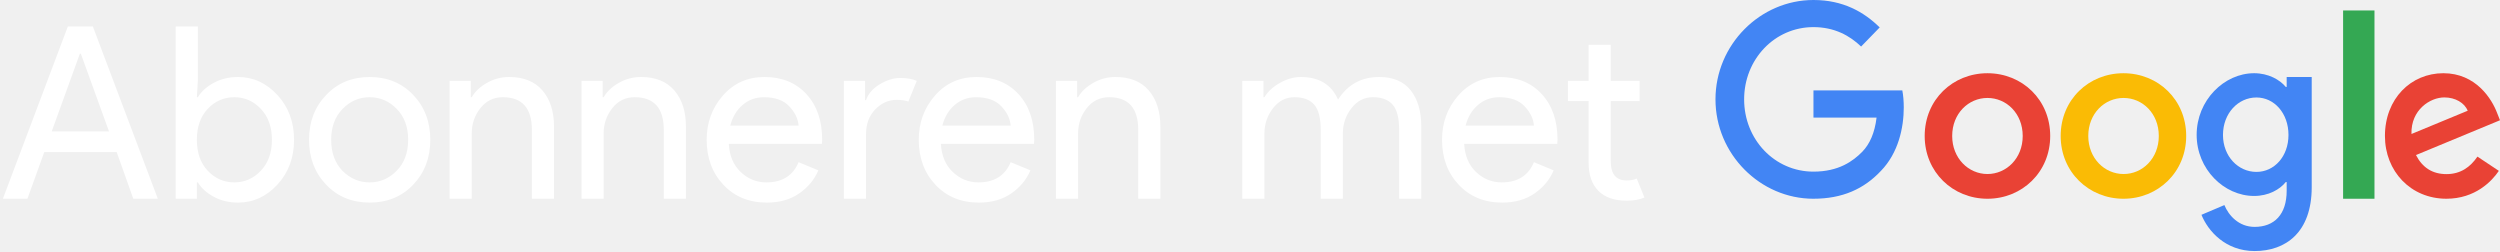
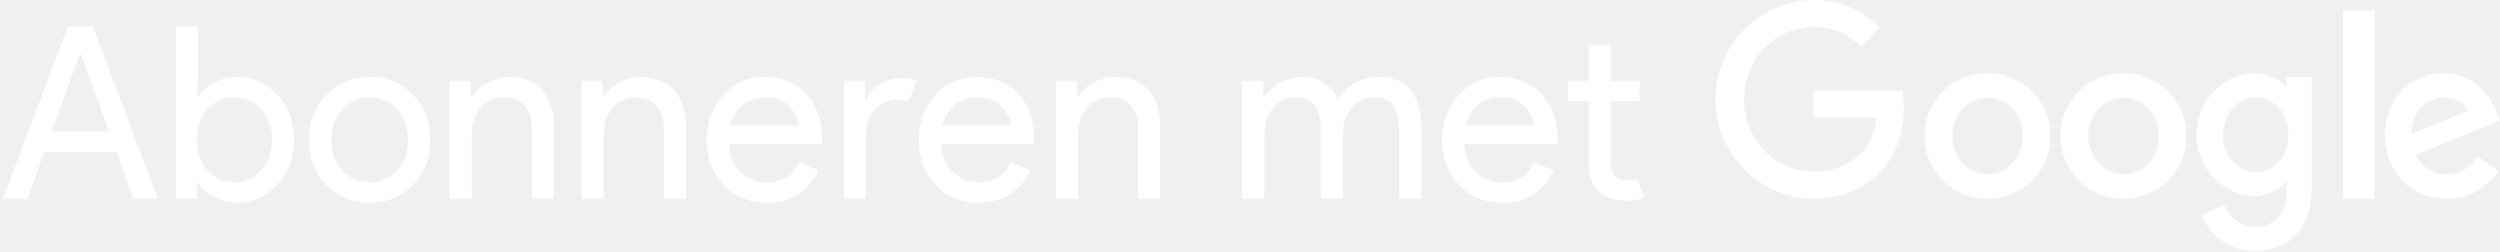
- <svg xmlns="http://www.w3.org/2000/svg" width="239" height="24" viewBox="0 0 239 24">
-   <g fill="none">
-     <path d="M.276 19l6.21-16.468h2.392l6.21 16.468h-2.346l-1.587-4.462h-6.923l-1.61 4.462h-2.346zm4.669-6.44h5.474l-2.691-7.429h-.092l-2.691 7.429zm17.808 6.808c-.859 0-1.629-.184-2.311-.552-.682-.368-1.192-.828-1.529-1.38h-.092v1.564h-2.024v-16.468h2.116v5.198l-.092 1.564h.092c.337-.552.847-1.012 1.529-1.38.682-.368 1.453-.552 2.311-.552 1.457 0 2.714.575 3.772 1.725 1.058 1.15 1.587 2.576 1.587 4.278 0 1.702-.529 3.128-1.587 4.278-1.058 1.15-2.315 1.725-3.772 1.725zm-.345-1.932c.981 0 1.825-.372 2.53-1.116.705-.744 1.058-1.729 1.058-2.955 0-1.227-.353-2.212-1.058-2.956-.705-.744-1.549-1.115-2.53-1.115-.997 0-1.844.368-2.541 1.104-.698.736-1.047 1.725-1.047 2.967s.349 2.231 1.047 2.967c.698.736 1.545 1.104 2.541 1.104zm8.769-8.349c1.089-1.15 2.476-1.725 4.163-1.725 1.687 0 3.074.571 4.163 1.713 1.089 1.142 1.633 2.572 1.633 4.29 0 1.717-.544 3.147-1.633 4.289s-2.476 1.713-4.163 1.713c-1.687 0-3.074-.571-4.163-1.713-1.089-1.142-1.633-2.572-1.633-4.289 0-1.717.544-3.143 1.633-4.278zm1.564 7.245c.736.736 1.602 1.104 2.599 1.104.997 0 1.859-.372 2.587-1.116.728-.744 1.093-1.729 1.093-2.955 0-1.227-.364-2.212-1.093-2.956-.728-.744-1.591-1.115-2.587-1.115-.997 0-1.859.372-2.587 1.115-.728.744-1.093 1.729-1.093 2.956 0 1.227.36 2.216 1.081 2.967zm12.265-8.602v1.564h.092c.307-.537.79-.993 1.449-1.369s1.365-.564 2.116-.564c1.395 0 2.461.429 3.197 1.288.736.859 1.104 2.009 1.104 3.45v6.9h-2.116v-6.578c0-2.085-.928-3.128-2.783-3.128-.874 0-1.587.349-2.139 1.046-.552.698-.828 1.506-.828 2.426v6.233h-2.116v-11.27h2.024zm12.61 0v1.564h.092c.307-.537.79-.993 1.449-1.369s1.365-.564 2.116-.564c1.395 0 2.461.429 3.197 1.288.736.859 1.104 2.009 1.104 3.45v6.9h-2.116v-6.578c0-2.085-.928-3.128-2.783-3.128-.874 0-1.587.349-2.139 1.046-.552.698-.828 1.506-.828 2.426v6.233h-2.116v-11.27h2.024zm15.692 11.638c-1.702 0-3.086-.567-4.151-1.702-1.066-1.135-1.599-2.568-1.599-4.301 0-1.641.517-3.051 1.553-4.232 1.035-1.181 2.357-1.771 3.968-1.771 1.671 0 3.009.544 4.013 1.633s1.507 2.545 1.507 4.37l-.023.391h-8.901c.061 1.135.441 2.032 1.139 2.691.698.659 1.514.989 2.45.989 1.518 0 2.545-.644 3.082-1.932l1.886.782c-.368.874-.974 1.606-1.817 2.197-.843.59-1.878.885-3.105.885zm3.036-7.36c-.046-.644-.341-1.257-.885-1.84-.544-.583-1.353-.874-2.427-.874-.782 0-1.46.245-2.035.736-.575.491-.97 1.15-1.184 1.978h6.532zm6.446 6.992h-2.116v-11.27h2.024v1.84h.092c.215-.613.655-1.119 1.323-1.518.667-.399 1.315-.598 1.944-.598s1.158.092 1.587.276l-.805 1.978c-.276-.107-.652-.161-1.127-.161-.767 0-1.445.303-2.035.909-.59.606-.886 1.399-.886 2.38v6.164zm10.793.368c-1.702 0-3.086-.567-4.151-1.702-1.066-1.135-1.599-2.568-1.599-4.301 0-1.641.517-3.051 1.553-4.232 1.035-1.181 2.357-1.771 3.967-1.771 1.671 0 3.009.544 4.014 1.633 1.004 1.089 1.507 2.545 1.507 4.37l-.023.391h-8.901c.061 1.135.441 2.032 1.139 2.691.698.659 1.514.989 2.45.989 1.518 0 2.545-.644 3.082-1.932l1.886.782c-.368.874-.974 1.606-1.817 2.197-.843.59-1.878.885-3.105.885zm3.036-7.36c-.046-.644-.341-1.257-.885-1.84-.544-.583-1.353-.874-2.427-.874-.782 0-1.46.245-2.035.736-.575.491-.97 1.15-1.184 1.978h6.532zm6.354-4.278v1.564h.092c.307-.537.79-.993 1.449-1.369s1.365-.564 2.116-.564c1.395 0 2.461.429 3.197 1.288.736.859 1.104 2.009 1.104 3.45v6.9h-2.116v-6.578c0-2.085-.928-3.128-2.783-3.128-.874 0-1.587.349-2.139 1.046-.552.698-.828 1.506-.828 2.426v6.233h-2.116v-11.27h2.024zm15.789 11.27v-11.27h2.024v1.564h.092c.322-.537.816-.993 1.484-1.369.667-.376 1.33-.564 1.99-.564 1.748 0 2.936.721 3.565 2.162.92-1.441 2.231-2.162 3.933-2.162 1.334 0 2.338.425 3.013 1.277.675.851 1.012 2.005 1.012 3.461v6.9h-2.116v-6.578c0-1.135-.207-1.94-.621-2.415-.414-.475-1.043-.713-1.886-.713-.828 0-1.514.353-2.059 1.058-.544.705-.816 1.51-.816 2.415v6.233h-2.116v-6.578c0-1.135-.207-1.94-.621-2.415-.414-.475-1.043-.713-1.886-.713-.828 0-1.514.353-2.058 1.058-.544.705-.817 1.51-.817 2.415v6.233h-2.116zm24.846.368c-1.702 0-3.086-.567-4.151-1.702-1.066-1.135-1.599-2.568-1.599-4.301 0-1.641.517-3.051 1.553-4.232 1.035-1.181 2.357-1.771 3.968-1.771 1.671 0 3.009.544 4.013 1.633s1.507 2.545 1.507 4.37l-.023.391h-8.901c.061 1.135.441 2.032 1.138 2.691.698.659 1.514.989 2.45.989 1.518 0 2.545-.644 3.082-1.932l1.886.782c-.368.874-.974 1.606-1.817 2.197-.843.59-1.878.885-3.105.885zm3.036-7.36c-.046-.644-.341-1.257-.885-1.84-.544-.583-1.353-.874-2.427-.874-.782 0-1.46.245-2.036.736-.575.491-.97 1.15-1.184 1.978h6.532zm8.861 7.176c-1.181 0-2.081-.314-2.702-.943s-.931-1.518-.931-2.668v-5.911h-1.978v-1.932h1.978v-3.45h2.116v3.45h2.76v1.932h-2.76v5.75c0 1.227.506 1.84 1.518 1.84.383 0 .705-.061.966-.184l.736 1.817c-.46.199-1.027.299-1.702.299z" fill="#fff" />
-     <g fill-rule="nonzero">
-       <path d="M173.367 19c-5.09 0-9.367-4.265-9.367-9.5s4.277-9.5 9.367-9.5c2.818 0 4.822 1.133 6.331 2.622l-1.776 1.827c-1.082-1.041-2.55-1.857-4.555-1.857-3.721 0-6.628 3.082-6.628 6.908 0 3.827 2.907 6.908 6.628 6.908 2.411 0 3.781-1 4.664-1.898.724-.745 1.191-1.806 1.369-3.265h-6.033v-2.602h8.494c.089.459.139 1.02.139 1.622 0 1.949-.516 4.357-2.183 6.071-1.627 1.735-3.691 2.663-6.45 2.663z" id="Shape" fill="#4285F4" />
-       <path d="M196 13c0 3.456-2.69 6-6 6s-6-2.544-6-6c0-3.476 2.69-6 6-6s6 2.524 6 6zm-2.629 0c0-2.164-1.563-3.636-3.371-3.636-1.807 0-3.371 1.482-3.371 3.636 0 2.134 1.563 3.636 3.371 3.636 1.807 0 3.371-1.492 3.371-3.636z" id="Shape" fill="#E94235" />
-       <path d="M209 13c0 3.456-2.69 6-6 6-3.299 0-6-2.544-6-6 0-3.476 2.69-6 6-6s6 2.524 6 6zm-2.619 0c0-2.164-1.563-3.636-3.371-3.636-1.807 0-3.371 1.482-3.371 3.636 0 2.134 1.563 3.636 3.371 3.636 1.807.01 3.371-1.492 3.371-3.636z" id="Shape" fill="#FABB05" />
-       <path d="M221 7.362v10.531c0 4.336-2.499 6.107-5.457 6.107-2.786 0-4.452-1.908-5.084-3.465l2.192-.93c.393.959 1.35 2.085 2.891 2.085 1.896 0 3.064-1.204 3.064-3.445v-.842h-.086c-.565.714-1.656 1.331-3.025 1.331-2.872 0-5.495-2.554-5.495-5.843 0-3.308 2.633-5.892 5.495-5.892 1.369 0 2.46.626 3.025 1.311h.086v-.949h2.393zm-2.221 5.539c0-2.065-1.35-3.582-3.064-3.582-1.742 0-3.198 1.507-3.198 3.582 0 2.045 1.455 3.533 3.198 3.533 1.714 0 3.064-1.488 3.064-3.533z" id="Shape" fill="#4285F4" />
-       <path id="Shape" fill="#34A853" d="M227 1v18h-3v-18z" />
-       <path d="M236.844 14.973l2.046 1.362c-.662.982-2.256 2.664-5.014 2.664-3.419 0-5.876-2.634-5.876-6 0-3.566 2.487-6 5.585-6 3.119 0 4.643 2.474 5.144 3.816l.271.681-8.032 3.326c.612 1.202 1.574 1.823 2.918 1.823s2.276-.671 2.958-1.673zm-6.307-2.164l5.375-2.224c-.301-.751-1.183-1.272-2.236-1.272-1.344 0-3.209 1.182-3.139 3.496z" fill="#E94235" />
+ <svg xmlns="http://www.w3.org/2000/svg" width="239px" height="24px" viewBox="0 0 239 24" version="1.1">
+   <defs />
+   <g id="SwG-NL-Copy" stroke="none" stroke-width="1" fill="none" fill-rule="evenodd">
+     <path d="M0.276,19 L6.486,2.532 L8.878,2.532 L15.088,19 L12.742,19 L11.155,14.538 L4.232,14.538 L2.622,19 L0.276,19 Z M4.945,12.56 L10.419,12.56 L7.728,5.131 L7.636,5.131 L4.945,12.56 Z M22.753,19.368 C21.894,19.368 21.124,19.184 20.441,18.816 C19.759,18.448 19.249,17.988 18.912,17.436 L18.82,17.436 L18.82,19 L16.796,19 L16.796,2.532 L18.912,2.532 L18.912,7.73 L18.82,9.294 L18.912,9.294 C19.249,8.742 19.759,8.282 20.441,7.914 C21.124,7.546 21.894,7.362 22.753,7.362 C24.209,7.362 25.467,7.937 26.525,9.087 C27.583,10.237 28.112,11.663 28.112,13.365 C28.112,15.067 27.583,16.493 26.525,17.643 C25.467,18.793 24.209,19.368 22.753,19.368 Z M22.408,17.436 C23.389,17.436 24.232,17.064 24.938,16.32 C25.643,15.577 25.996,14.592 25.996,13.365 C25.996,12.138 25.643,11.153 24.938,10.409 C24.232,9.666 23.389,9.294 22.408,9.294 C21.411,9.294 20.564,9.662 19.866,10.398 C19.169,11.134 18.82,12.123 18.82,13.365 C18.82,14.607 19.169,15.596 19.866,16.332 C20.564,17.068 21.411,17.436 22.408,17.436 Z M31.177,9.087 C32.265,7.937 33.653,7.362 35.34,7.362 C37.026,7.362 38.414,7.933 39.502,9.075 C40.591,10.218 41.136,11.648 41.136,13.365 C41.136,15.082 40.591,16.512 39.502,17.654 C38.414,18.797 37.026,19.368 35.34,19.368 C33.653,19.368 32.265,18.797 31.177,17.654 C30.088,16.512 29.544,15.082 29.544,13.365 C29.544,11.648 30.088,10.222 31.177,9.087 Z M32.74,16.332 C33.477,17.068 34.343,17.436 35.34,17.436 C36.336,17.436 37.199,17.064 37.927,16.32 C38.655,15.577 39.02,14.592 39.02,13.365 C39.02,12.138 38.655,11.153 37.927,10.409 C37.199,9.666 36.336,9.294 35.34,9.294 C34.343,9.294 33.48,9.666 32.752,10.409 C32.024,11.153 31.66,12.138 31.66,13.365 C31.66,14.592 32.02,15.581 32.74,16.332 Z M45.005,7.73 L45.005,9.294 L45.097,9.294 C45.404,8.757 45.887,8.301 46.546,7.926 C47.206,7.55 47.911,7.362 48.662,7.362 C50.058,7.362 51.123,7.791 51.859,8.65 C52.595,9.509 52.963,10.659 52.963,12.1 L52.963,19 L50.847,19 L50.847,12.422 C50.847,10.337 49.92,9.294 48.064,9.294 C47.19,9.294 46.477,9.643 45.925,10.341 C45.373,11.038 45.097,11.847 45.097,12.767 L45.097,19 L42.981,19 L42.981,7.73 L45.005,7.73 Z M57.615,7.73 L57.615,9.294 L57.707,9.294 C58.014,8.757 58.497,8.301 59.156,7.926 C59.815,7.55 60.521,7.362 61.272,7.362 C62.667,7.362 63.733,7.791 64.469,8.65 C65.205,9.509 65.573,10.659 65.573,12.1 L65.573,19 L63.457,19 L63.457,12.422 C63.457,10.337 62.529,9.294 60.674,9.294 C59.8,9.294 59.087,9.643 58.535,10.341 C57.983,11.038 57.707,11.847 57.707,12.767 L57.707,19 L55.591,19 L55.591,7.73 L57.615,7.73 Z M73.307,19.368 C71.605,19.368 70.221,18.801 69.155,17.666 C68.09,16.531 67.557,15.098 67.557,13.365 C67.557,11.724 68.074,10.314 69.109,9.133 C70.144,7.952 71.467,7.362 73.077,7.362 C74.748,7.362 76.086,7.906 77.09,8.995 C78.095,10.084 78.597,11.54 78.597,13.365 L78.574,13.756 L69.673,13.756 C69.734,14.891 70.114,15.788 70.811,16.447 C71.509,17.106 72.325,17.436 73.261,17.436 C74.779,17.436 75.806,16.792 76.343,15.504 L78.229,16.286 C77.861,17.16 77.255,17.892 76.412,18.483 C75.568,19.073 74.533,19.368 73.307,19.368 Z M76.343,12.008 C76.297,11.364 76.002,10.751 75.457,10.168 C74.913,9.585 74.104,9.294 73.031,9.294 C72.249,9.294 71.57,9.539 70.995,10.03 C70.42,10.521 70.025,11.18 69.811,12.008 L76.343,12.008 Z M82.788,19 L80.672,19 L80.672,7.73 L82.697,7.73 L82.697,9.57 L82.788,9.57 C83.003,8.957 83.444,8.451 84.111,8.052 C84.778,7.653 85.426,7.454 86.055,7.454 C86.683,7.454 87.212,7.546 87.641,7.73 L86.837,9.708 C86.56,9.601 86.185,9.547 85.71,9.547 C84.943,9.547 84.264,9.85 83.674,10.456 C83.084,11.061 82.788,11.855 82.788,12.836 L82.788,19 Z M93.581,19.368 C91.879,19.368 90.495,18.801 89.43,17.666 C88.364,16.531 87.831,15.098 87.831,13.365 C87.831,11.724 88.349,10.314 89.384,9.133 C90.419,7.952 91.741,7.362 93.351,7.362 C95.023,7.362 96.36,7.906 97.365,8.995 C98.369,10.084 98.871,11.54 98.871,13.365 L98.848,13.756 L89.947,13.756 C90.009,14.891 90.388,15.788 91.086,16.447 C91.783,17.106 92.6,17.436 93.535,17.436 C95.053,17.436 96.081,16.792 96.617,15.504 L98.503,16.286 C98.135,17.16 97.53,17.892 96.686,18.483 C95.843,19.073 94.808,19.368 93.581,19.368 Z M96.617,12.008 C96.571,11.364 96.276,10.751 95.732,10.168 C95.187,9.585 94.379,9.294 93.305,9.294 C92.523,9.294 91.845,9.539 91.27,10.03 C90.695,10.521 90.3,11.18 90.085,12.008 L96.617,12.008 Z M102.971,7.73 L102.971,9.294 L103.063,9.294 C103.37,8.757 103.853,8.301 104.512,7.926 C105.171,7.55 105.877,7.362 106.628,7.362 C108.023,7.362 109.089,7.791 109.825,8.65 C110.561,9.509 110.929,10.659 110.929,12.1 L110.929,19 L108.813,19 L108.813,12.422 C108.813,10.337 107.885,9.294 106.03,9.294 C105.156,9.294 104.443,9.643 103.891,10.341 C103.339,11.038 103.063,11.847 103.063,12.767 L103.063,19 L100.947,19 L100.947,7.73 L102.971,7.73 Z M118.76,19 L118.76,7.73 L120.784,7.73 L120.784,9.294 L120.876,9.294 C121.199,8.757 121.693,8.301 122.36,7.926 C123.027,7.55 123.69,7.362 124.35,7.362 C126.098,7.362 127.286,8.083 127.915,9.524 C128.835,8.083 130.145,7.362 131.847,7.362 C133.182,7.362 134.186,7.787 134.861,8.639 C135.535,9.49 135.873,10.643 135.873,12.1 L135.873,19 L133.756,19 L133.756,12.422 C133.756,11.287 133.55,10.482 133.136,10.007 C132.721,9.532 132.093,9.294 131.25,9.294 C130.421,9.294 129.735,9.647 129.191,10.352 C128.647,11.057 128.375,11.862 128.375,12.767 L128.375,19 L126.258,19 L126.258,12.422 C126.258,11.287 126.052,10.482 125.638,10.007 C125.223,9.532 124.595,9.294 123.751,9.294 C122.923,9.294 122.237,9.647 121.693,10.352 C121.149,11.057 120.876,11.862 120.876,12.767 L120.876,19 L118.76,19 Z M143.606,19.368 C141.904,19.368 140.52,18.801 139.455,17.666 C138.389,16.531 137.856,15.098 137.856,13.365 C137.856,11.724 138.374,10.314 139.409,9.133 C140.444,7.952 141.766,7.362 143.376,7.362 C145.048,7.362 146.385,7.906 147.39,8.995 C148.394,10.084 148.896,11.54 148.896,13.365 L148.873,13.756 L139.972,13.756 C140.034,14.891 140.413,15.788 141.111,16.447 C141.808,17.106 142.625,17.436 143.56,17.436 C145.078,17.436 146.106,16.792 146.642,15.504 L148.528,16.286 C148.16,17.16 147.555,17.892 146.711,18.483 C145.868,19.073 144.833,19.368 143.606,19.368 Z M146.642,12.008 C146.596,11.364 146.301,10.751 145.757,10.168 C145.212,9.585 144.404,9.294 143.33,9.294 C142.548,9.294 141.87,9.539 141.295,10.03 C140.72,10.521 140.325,11.18 140.11,12.008 L146.642,12.008 Z M155.503,19.184 C154.322,19.184 153.422,18.87 152.8,18.241 C152.179,17.612 151.869,16.723 151.869,15.573 L151.869,9.662 L149.891,9.662 L149.891,7.73 L151.869,7.73 L151.869,4.28 L153.985,4.28 L153.985,7.73 L156.745,7.73 L156.745,9.662 L153.985,9.662 L153.985,15.412 C153.985,16.639 154.491,17.252 155.503,17.252 C155.886,17.252 156.208,17.191 156.469,17.068 L157.205,18.885 C156.745,19.084 156.178,19.184 155.503,19.184 Z" id="Abonneren-met" fill="#FFFFFF" />
+     <g id="Group" transform="translate(164, 0)" fill="#FFFFFF" fill-rule="nonzero">
+       <path d="M9.367,19 C4.277,19 0,14.735 0,9.5 C0,4.265 4.277,0 9.367,0 C12.185,0 14.19,1.133 15.698,2.622 L13.922,4.449 C12.84,3.408 11.372,2.592 9.367,2.592 C5.646,2.592 2.739,5.673 2.739,9.5 C2.739,13.327 5.646,16.408 9.367,16.408 C11.778,16.408 13.148,15.408 14.031,14.51 C14.755,13.765 15.222,12.704 15.4,11.245 L9.367,11.245 L9.367,8.643 L17.861,8.643 C17.95,9.102 18,9.663 18,10.265 C18,12.214 17.484,14.622 15.817,16.337 C14.19,18.071 12.126,19 9.367,19 Z" id="Shape" />
+       <path d="M32,13 C32,16.456 29.31,19 26,19 C22.69,19 20,16.456 20,13 C20,9.524 22.69,7 26,7 C29.31,7 32,9.524 32,13 Z M29.371,13 C29.371,10.836 27.807,9.364 26,9.364 C24.193,9.364 22.629,10.846 22.629,13 C22.629,15.134 24.193,16.636 26,16.636 C27.807,16.636 29.371,15.144 29.371,13 Z" id="Shape" />
+       <path d="M45,13 C45,16.456 42.31,19 39,19 C35.701,19 33,16.456 33,13 C33,9.524 35.69,7 39,7 C42.31,7 45,9.524 45,13 Z M42.381,13 C42.381,10.836 40.817,9.364 39.01,9.364 C37.203,9.364 35.64,10.846 35.64,13 C35.64,15.134 37.203,16.636 39.01,16.636 C40.817,16.646 42.381,15.144 42.381,13 Z" id="Shape" />
+       <path d="M57,7.362 L57,17.893 C57,22.229 54.501,24 51.543,24 C48.757,24 47.091,22.092 46.46,20.535 L48.652,19.606 C49.044,20.565 50.002,21.69 51.543,21.69 C53.439,21.69 54.607,20.486 54.607,18.245 L54.607,17.404 L54.52,17.404 C53.956,18.118 52.864,18.735 51.495,18.735 C48.623,18.735 46,16.18 46,12.892 C46,9.584 48.633,7 51.495,7 C52.864,7 53.956,7.626 54.52,8.311 L54.607,8.311 L54.607,7.362 L57,7.362 Z M54.779,12.902 C54.779,10.836 53.429,9.32 51.715,9.32 C49.973,9.32 48.518,10.827 48.518,12.902 C48.518,14.947 49.973,16.435 51.715,16.435 C53.429,16.435 54.779,14.947 54.779,12.902 Z" id="Shape" />
+       <polygon id="Shape" points="63 1 63 19 60 19 60 1" />
+       <path d="M72.844,14.973 L74.89,16.336 C74.228,17.317 72.634,19 69.876,19 C66.457,19 64,16.366 64,13 C64,9.434 66.487,7 69.585,7 C72.704,7 74.228,9.474 74.729,10.816 L75,11.497 L66.968,14.823 C67.58,16.025 68.542,16.646 69.886,16.646 C71.23,16.646 72.162,15.975 72.844,14.973 Z M66.537,12.81 L71.912,10.586 C71.611,9.835 70.728,9.314 69.675,9.314 C68.332,9.314 66.467,10.496 66.537,12.81 Z" id="Shape" />
    </g>
  </g>
</svg>
